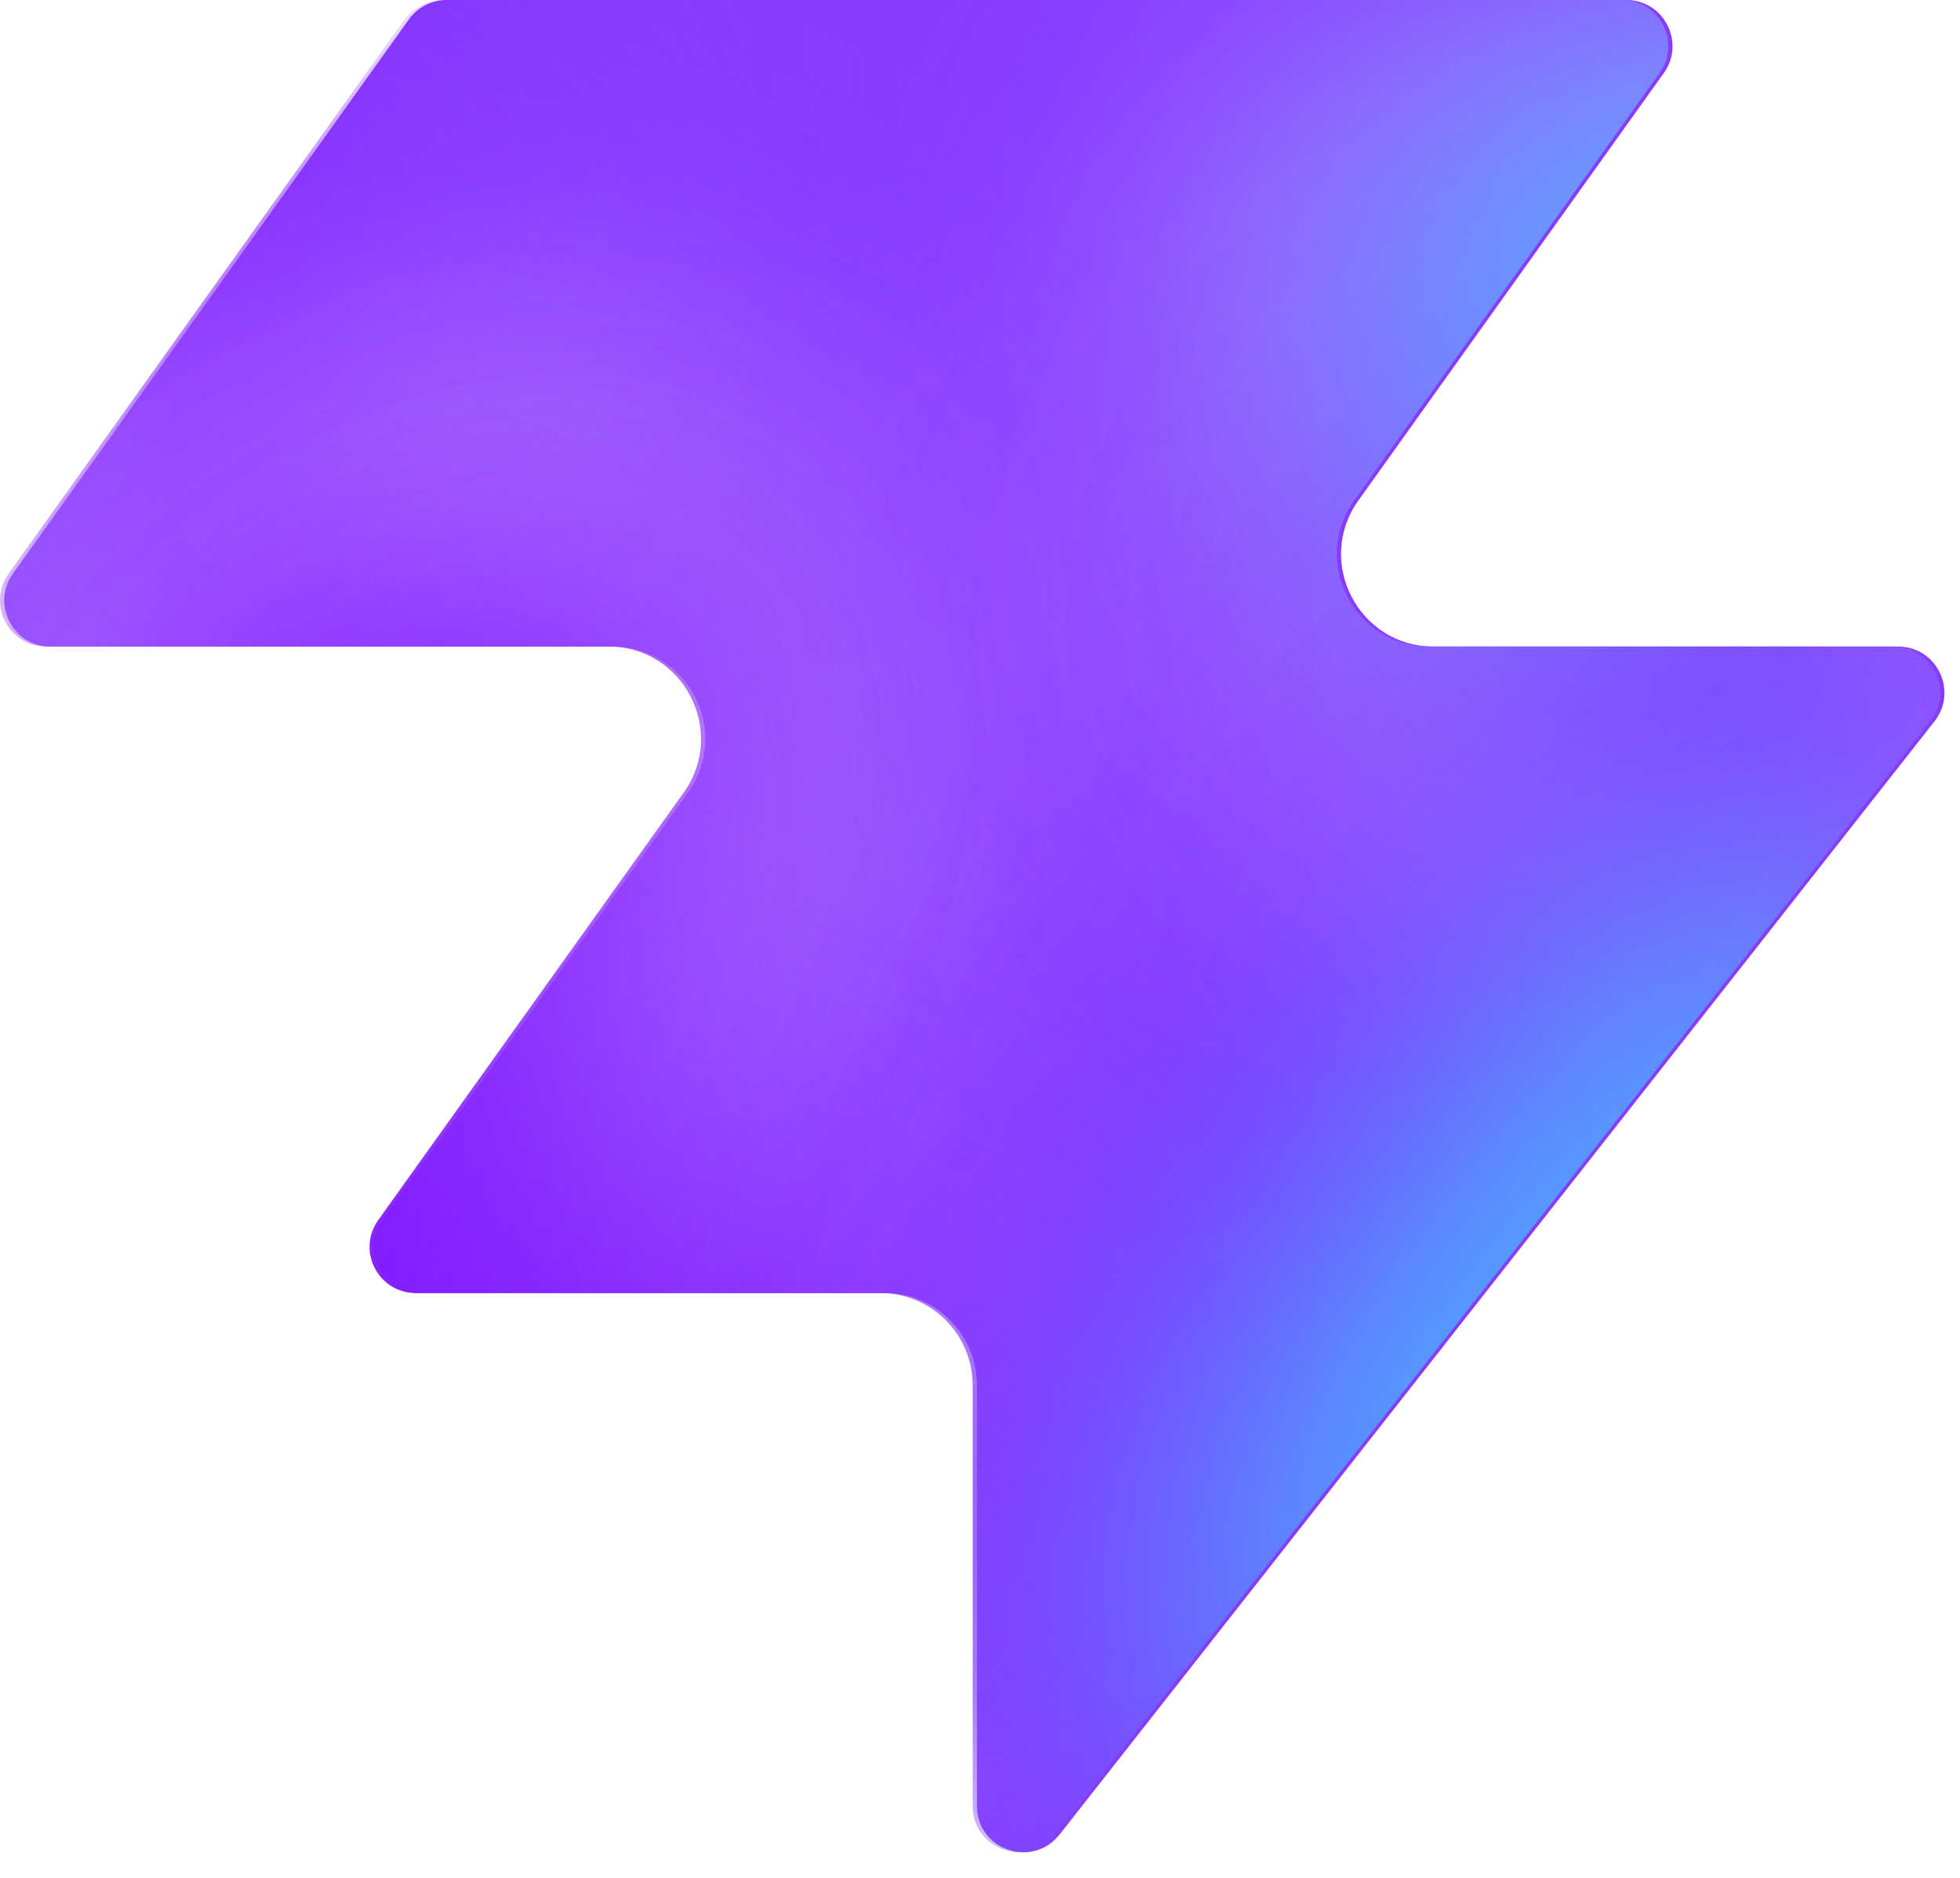
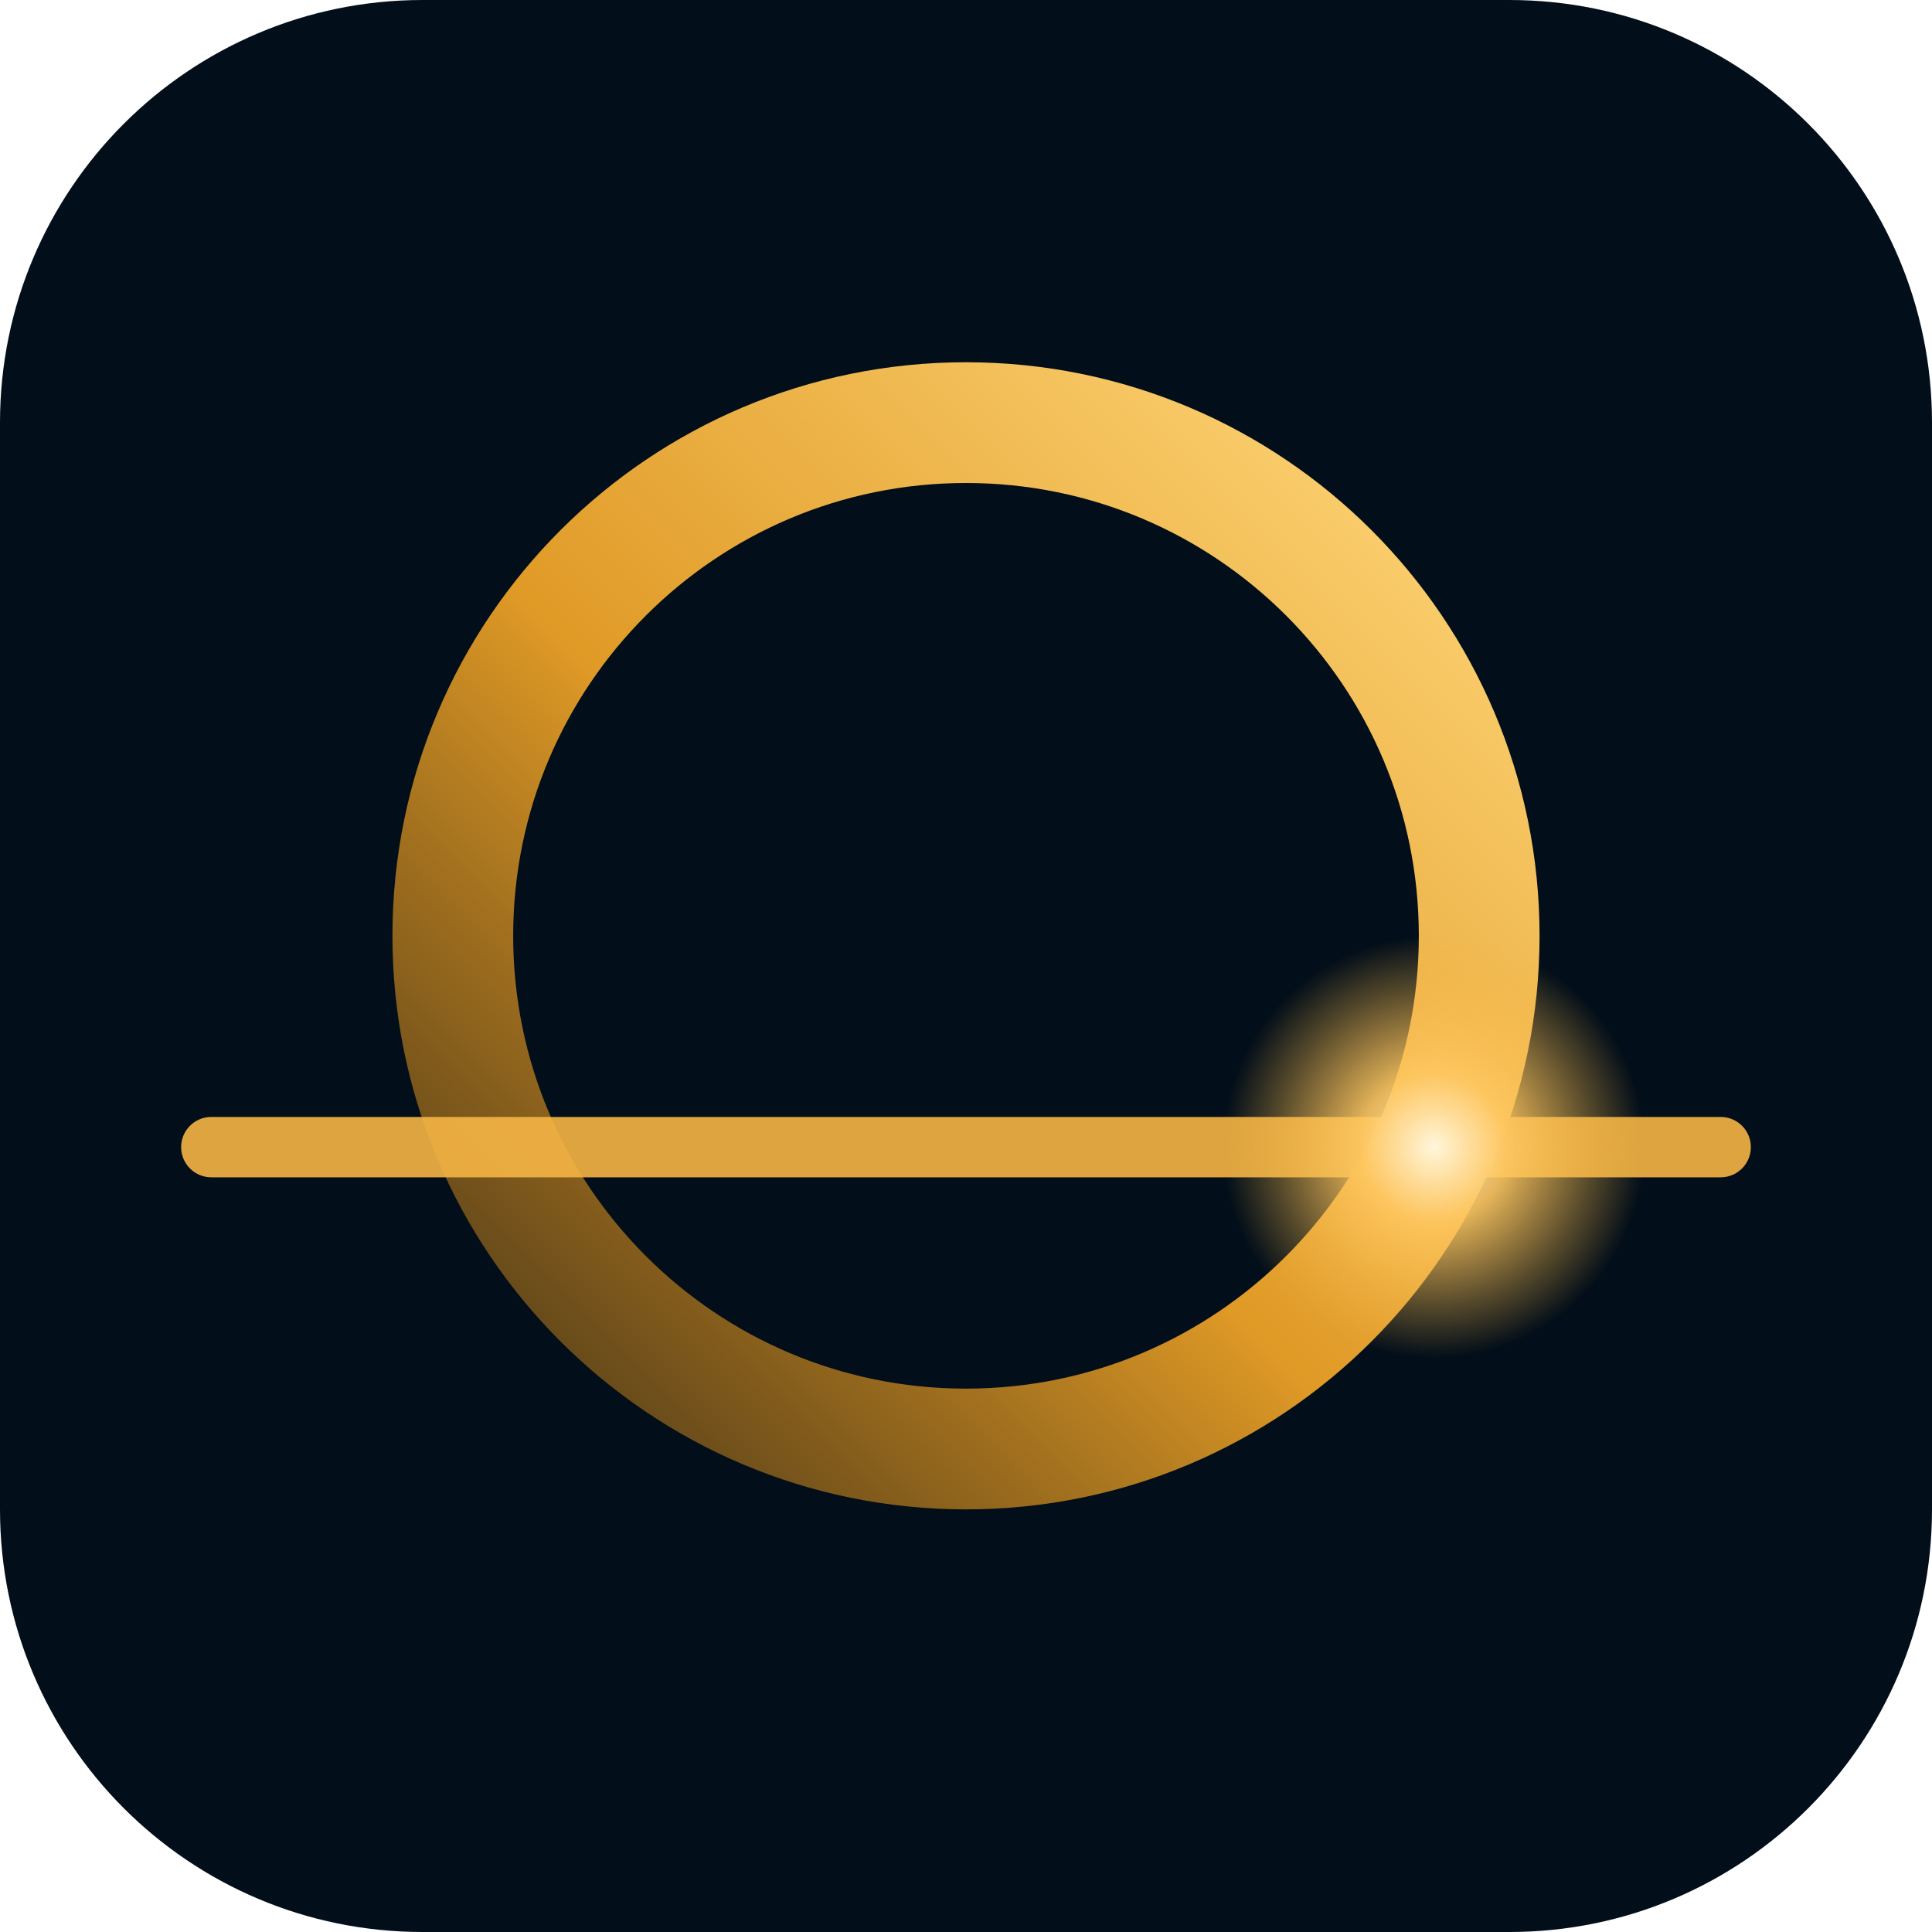
- <svg xmlns="http://www.w3.org/2000/svg" width="48" height="46" fill="none" viewBox="0 0 48 46">
-   <path fill="#863bff" d="M25.946 44.938c-.664.845-2.021.375-2.021-.698V33.937a2.26 2.26 0 0 0-2.262-2.262H10.287c-.92 0-1.456-1.04-.92-1.788l7.48-10.471c1.07-1.497 0-3.578-1.842-3.578H1.237c-.92 0-1.456-1.04-.92-1.788L10.013.474c.214-.297.556-.474.92-.474h28.894c.92 0 1.456 1.04.92 1.788l-7.48 10.471c-1.07 1.498 0 3.579 1.842 3.579h11.377c.943 0 1.473 1.088.89 1.83L25.947 44.94z" style="fill:#863bff;fill:color(display-p3 .525 .23 1);fill-opacity:1" />
-   <mask id="a" width="48" height="46" x="0" y="0" maskUnits="userSpaceOnUse" style="mask-type:alpha">
-     <path fill="#000" d="M25.842 44.938c-.664.844-2.021.375-2.021-.698V33.937a2.26 2.26 0 0 0-2.262-2.262H10.183c-.92 0-1.456-1.04-.92-1.788l7.48-10.471c1.07-1.498 0-3.579-1.842-3.579H1.133c-.92 0-1.456-1.04-.92-1.787L9.91.473c.214-.297.556-.474.92-.474h28.894c.92 0 1.456 1.04.92 1.788l-7.48 10.471c-1.07 1.498 0 3.578 1.842 3.578h11.377c.943 0 1.473 1.088.89 1.832L25.843 44.94z" style="fill:#000;fill-opacity:1" />
-   </mask>
-   <g mask="url(#a)">
-     <g filter="url(#b)">
-       <ellipse cx="5.508" cy="14.704" fill="#ede6ff" rx="5.508" ry="14.704" style="fill:#ede6ff;fill:color(display-p3 .927 .903 1);fill-opacity:1" transform="matrix(.00324 1 1 -.00324 -4.47 31.516)" />
-     </g>
-     <g filter="url(#c)">
-       <ellipse cx="10.399" cy="29.851" fill="#ede6ff" rx="10.399" ry="29.851" style="fill:#ede6ff;fill:color(display-p3 .927 .903 1);fill-opacity:1" transform="matrix(.00324 1 1 -.00324 -39.328 7.883)" />
-     </g>
-     <g filter="url(#d)">
-       <ellipse cx="5.508" cy="30.487" fill="#7e14ff" rx="5.508" ry="30.487" style="fill:#7e14ff;fill:color(display-p3 .492 .077 1);fill-opacity:1" transform="rotate(89.814 -25.913 -14.639)scale(1 -1)" />
-     </g>
-     <g filter="url(#e)">
-       <ellipse cx="5.508" cy="30.599" fill="#7e14ff" rx="5.508" ry="30.599" style="fill:#7e14ff;fill:color(display-p3 .492 .077 1);fill-opacity:1" transform="rotate(89.814 -32.644 -3.334)scale(1 -1)" />
-     </g>
-     <g filter="url(#f)">
-       <ellipse cx="5.508" cy="30.599" fill="#7e14ff" rx="5.508" ry="30.599" style="fill:#7e14ff;fill:color(display-p3 .492 .077 1);fill-opacity:1" transform="matrix(.00324 1 1 -.00324 -34.34 30.47)" />
-     </g>
-     <g filter="url(#g)">
-       <ellipse cx="14.072" cy="22.078" fill="#ede6ff" rx="14.072" ry="22.078" style="fill:#ede6ff;fill:color(display-p3 .927 .903 1);fill-opacity:1" transform="rotate(93.35 24.506 48.493)scale(-1 1)" />
-     </g>
-     <g filter="url(#h)">
-       <ellipse cx="3.47" cy="21.501" fill="#7e14ff" rx="3.47" ry="21.501" style="fill:#7e14ff;fill:color(display-p3 .492 .077 1);fill-opacity:1" transform="rotate(89.009 28.708 47.59)scale(-1 1)" />
-     </g>
-     <g filter="url(#i)">
-       <ellipse cx="3.47" cy="21.501" fill="#7e14ff" rx="3.47" ry="21.501" style="fill:#7e14ff;fill:color(display-p3 .492 .077 1);fill-opacity:1" transform="rotate(89.009 28.708 47.59)scale(-1 1)" />
-     </g>
-     <g filter="url(#j)">
-       <ellipse cx=".387" cy="8.972" fill="#7e14ff" rx="4.407" ry="29.108" style="fill:#7e14ff;fill:color(display-p3 .492 .077 1);fill-opacity:1" transform="rotate(39.51 .387 8.972)" />
-     </g>
-     <g filter="url(#k)">
-       <ellipse cx="47.523" cy="-6.092" fill="#7e14ff" rx="4.407" ry="29.108" style="fill:#7e14ff;fill:color(display-p3 .492 .077 1);fill-opacity:1" transform="rotate(37.892 47.523 -6.092)" />
-     </g>
-     <g filter="url(#l)">
-       <ellipse cx="41.412" cy="6.333" fill="#47bfff" rx="5.971" ry="9.665" style="fill:#47bfff;fill:color(display-p3 .28 .748 1);fill-opacity:1" transform="rotate(37.892 41.412 6.333)" />
-     </g>
-     <g filter="url(#m)">
-       <ellipse cx="-1.879" cy="38.332" fill="#7e14ff" rx="4.407" ry="29.108" style="fill:#7e14ff;fill:color(display-p3 .492 .077 1);fill-opacity:1" transform="rotate(37.892 -1.88 38.332)" />
-     </g>
-     <g filter="url(#n)">
-       <ellipse cx="-1.879" cy="38.332" fill="#7e14ff" rx="4.407" ry="29.108" style="fill:#7e14ff;fill:color(display-p3 .492 .077 1);fill-opacity:1" transform="rotate(37.892 -1.88 38.332)" />
-     </g>
-     <g filter="url(#o)">
-       <ellipse cx="35.651" cy="29.907" fill="#7e14ff" rx="4.407" ry="29.108" style="fill:#7e14ff;fill:color(display-p3 .492 .077 1);fill-opacity:1" transform="rotate(37.892 35.651 29.907)" />
-     </g>
-     <g filter="url(#p)">
-       <ellipse cx="38.418" cy="32.4" fill="#47bfff" rx="5.971" ry="15.297" style="fill:#47bfff;fill:color(display-p3 .28 .748 1);fill-opacity:1" transform="rotate(37.892 38.418 32.4)" />
-     </g>
-   </g>
+ <svg xmlns="http://www.w3.org/2000/svg" viewBox="0 0 64 64">
  <defs>
-     <filter id="b" width="60.045" height="41.654" x="-19.77" y="16.149" color-interpolation-filters="sRGB" filterUnits="userSpaceOnUse">
-       <feFlood flood-opacity="0" result="BackgroundImageFix" />
-       <feBlend in="SourceGraphic" in2="BackgroundImageFix" result="shape" />
-       <feGaussianBlur result="effect1_foregroundBlur_2002_17158" stdDeviation="7.659" />
-     </filter>
-     <filter id="c" width="90.34" height="51.437" x="-54.613" y="-7.533" color-interpolation-filters="sRGB" filterUnits="userSpaceOnUse">
-       <feFlood flood-opacity="0" result="BackgroundImageFix" />
-       <feBlend in="SourceGraphic" in2="BackgroundImageFix" result="shape" />
-       <feGaussianBlur result="effect1_foregroundBlur_2002_17158" stdDeviation="7.659" />
-     </filter>
-     <filter id="d" width="79.355" height="29.4" x="-49.64" y="2.03" color-interpolation-filters="sRGB" filterUnits="userSpaceOnUse">
-       <feFlood flood-opacity="0" result="BackgroundImageFix" />
-       <feBlend in="SourceGraphic" in2="BackgroundImageFix" result="shape" />
-       <feGaussianBlur result="effect1_foregroundBlur_2002_17158" stdDeviation="4.596" />
-     </filter>
-     <filter id="e" width="79.579" height="29.4" x="-45.045" y="20.029" color-interpolation-filters="sRGB" filterUnits="userSpaceOnUse">
-       <feFlood flood-opacity="0" result="BackgroundImageFix" />
-       <feBlend in="SourceGraphic" in2="BackgroundImageFix" result="shape" />
-       <feGaussianBlur result="effect1_foregroundBlur_2002_17158" stdDeviation="4.596" />
-     </filter>
-     <filter id="f" width="79.579" height="29.4" x="-43.513" y="21.178" color-interpolation-filters="sRGB" filterUnits="userSpaceOnUse">
-       <feFlood flood-opacity="0" result="BackgroundImageFix" />
-       <feBlend in="SourceGraphic" in2="BackgroundImageFix" result="shape" />
-       <feGaussianBlur result="effect1_foregroundBlur_2002_17158" stdDeviation="4.596" />
-     </filter>
-     <filter id="g" width="74.749" height="58.852" x="15.756" y="-17.901" color-interpolation-filters="sRGB" filterUnits="userSpaceOnUse">
-       <feFlood flood-opacity="0" result="BackgroundImageFix" />
-       <feBlend in="SourceGraphic" in2="BackgroundImageFix" result="shape" />
-       <feGaussianBlur result="effect1_foregroundBlur_2002_17158" stdDeviation="7.659" />
-     </filter>
-     <filter id="h" width="61.377" height="25.362" x="23.548" y="2.284" color-interpolation-filters="sRGB" filterUnits="userSpaceOnUse">
-       <feFlood flood-opacity="0" result="BackgroundImageFix" />
-       <feBlend in="SourceGraphic" in2="BackgroundImageFix" result="shape" />
-       <feGaussianBlur result="effect1_foregroundBlur_2002_17158" stdDeviation="4.596" />
-     </filter>
-     <filter id="i" width="61.377" height="25.362" x="23.548" y="2.284" color-interpolation-filters="sRGB" filterUnits="userSpaceOnUse">
-       <feFlood flood-opacity="0" result="BackgroundImageFix" />
-       <feBlend in="SourceGraphic" in2="BackgroundImageFix" result="shape" />
-       <feGaussianBlur result="effect1_foregroundBlur_2002_17158" stdDeviation="4.596" />
-     </filter>
-     <filter id="j" width="56.045" height="63.649" x="-27.636" y="-22.853" color-interpolation-filters="sRGB" filterUnits="userSpaceOnUse">
-       <feFlood flood-opacity="0" result="BackgroundImageFix" />
-       <feBlend in="SourceGraphic" in2="BackgroundImageFix" result="shape" />
-       <feGaussianBlur result="effect1_foregroundBlur_2002_17158" stdDeviation="4.596" />
-     </filter>
-     <filter id="k" width="54.814" height="64.646" x="20.116" y="-38.415" color-interpolation-filters="sRGB" filterUnits="userSpaceOnUse">
-       <feFlood flood-opacity="0" result="BackgroundImageFix" />
-       <feBlend in="SourceGraphic" in2="BackgroundImageFix" result="shape" />
-       <feGaussianBlur result="effect1_foregroundBlur_2002_17158" stdDeviation="4.596" />
-     </filter>
-     <filter id="l" width="33.541" height="35.313" x="24.641" y="-11.323" color-interpolation-filters="sRGB" filterUnits="userSpaceOnUse">
-       <feFlood flood-opacity="0" result="BackgroundImageFix" />
-       <feBlend in="SourceGraphic" in2="BackgroundImageFix" result="shape" />
-       <feGaussianBlur result="effect1_foregroundBlur_2002_17158" stdDeviation="4.596" />
-     </filter>
-     <filter id="m" width="54.814" height="64.646" x="-29.286" y="6.009" color-interpolation-filters="sRGB" filterUnits="userSpaceOnUse">
-       <feFlood flood-opacity="0" result="BackgroundImageFix" />
-       <feBlend in="SourceGraphic" in2="BackgroundImageFix" result="shape" />
-       <feGaussianBlur result="effect1_foregroundBlur_2002_17158" stdDeviation="4.596" />
-     </filter>
-     <filter id="n" width="54.814" height="64.646" x="-29.286" y="6.009" color-interpolation-filters="sRGB" filterUnits="userSpaceOnUse">
-       <feFlood flood-opacity="0" result="BackgroundImageFix" />
-       <feBlend in="SourceGraphic" in2="BackgroundImageFix" result="shape" />
-       <feGaussianBlur result="effect1_foregroundBlur_2002_17158" stdDeviation="4.596" />
-     </filter>
-     <filter id="o" width="54.814" height="64.646" x="8.244" y="-2.416" color-interpolation-filters="sRGB" filterUnits="userSpaceOnUse">
-       <feFlood flood-opacity="0" result="BackgroundImageFix" />
-       <feBlend in="SourceGraphic" in2="BackgroundImageFix" result="shape" />
-       <feGaussianBlur result="effect1_foregroundBlur_2002_17158" stdDeviation="4.596" />
-     </filter>
-     <filter id="p" width="39.409" height="43.623" x="18.713" y="10.588" color-interpolation-filters="sRGB" filterUnits="userSpaceOnUse">
-       <feFlood flood-opacity="0" result="BackgroundImageFix" />
-       <feBlend in="SourceGraphic" in2="BackgroundImageFix" result="shape" />
-       <feGaussianBlur result="effect1_foregroundBlur_2002_17158" stdDeviation="4.596" />
-     </filter>
+     <linearGradient id="r" x1="0" y1="1" x2="1" y2="0">
+       <stop offset="0" stop-color="#c68118" stop-opacity=".35" />
+       <stop offset=".45" stop-color="#e09a26" />
+       <stop offset="1" stop-color="#ffd77a" />
+     </linearGradient>
+     <radialGradient id="f">
+       <stop offset="0" stop-color="#fff6dc" />
+       <stop offset=".35" stop-color="#ffc861" stop-opacity=".9" />
+       <stop offset="1" stop-color="#f5b544" stop-opacity="0" />
+     </radialGradient>
  </defs>
+   <rect width="64" height="64" rx="14" fill="#020e19" />
+   <circle cx="32" cy="31" r="17" fill="none" stroke="url(#r)" stroke-width="4" />
+   <rect x="6" y="37" width="52" height="2" rx="1" fill="#f5b544" opacity=".9" />
+   <circle cx="47.5" cy="38" r="7" fill="url(#f)" />
</svg>
